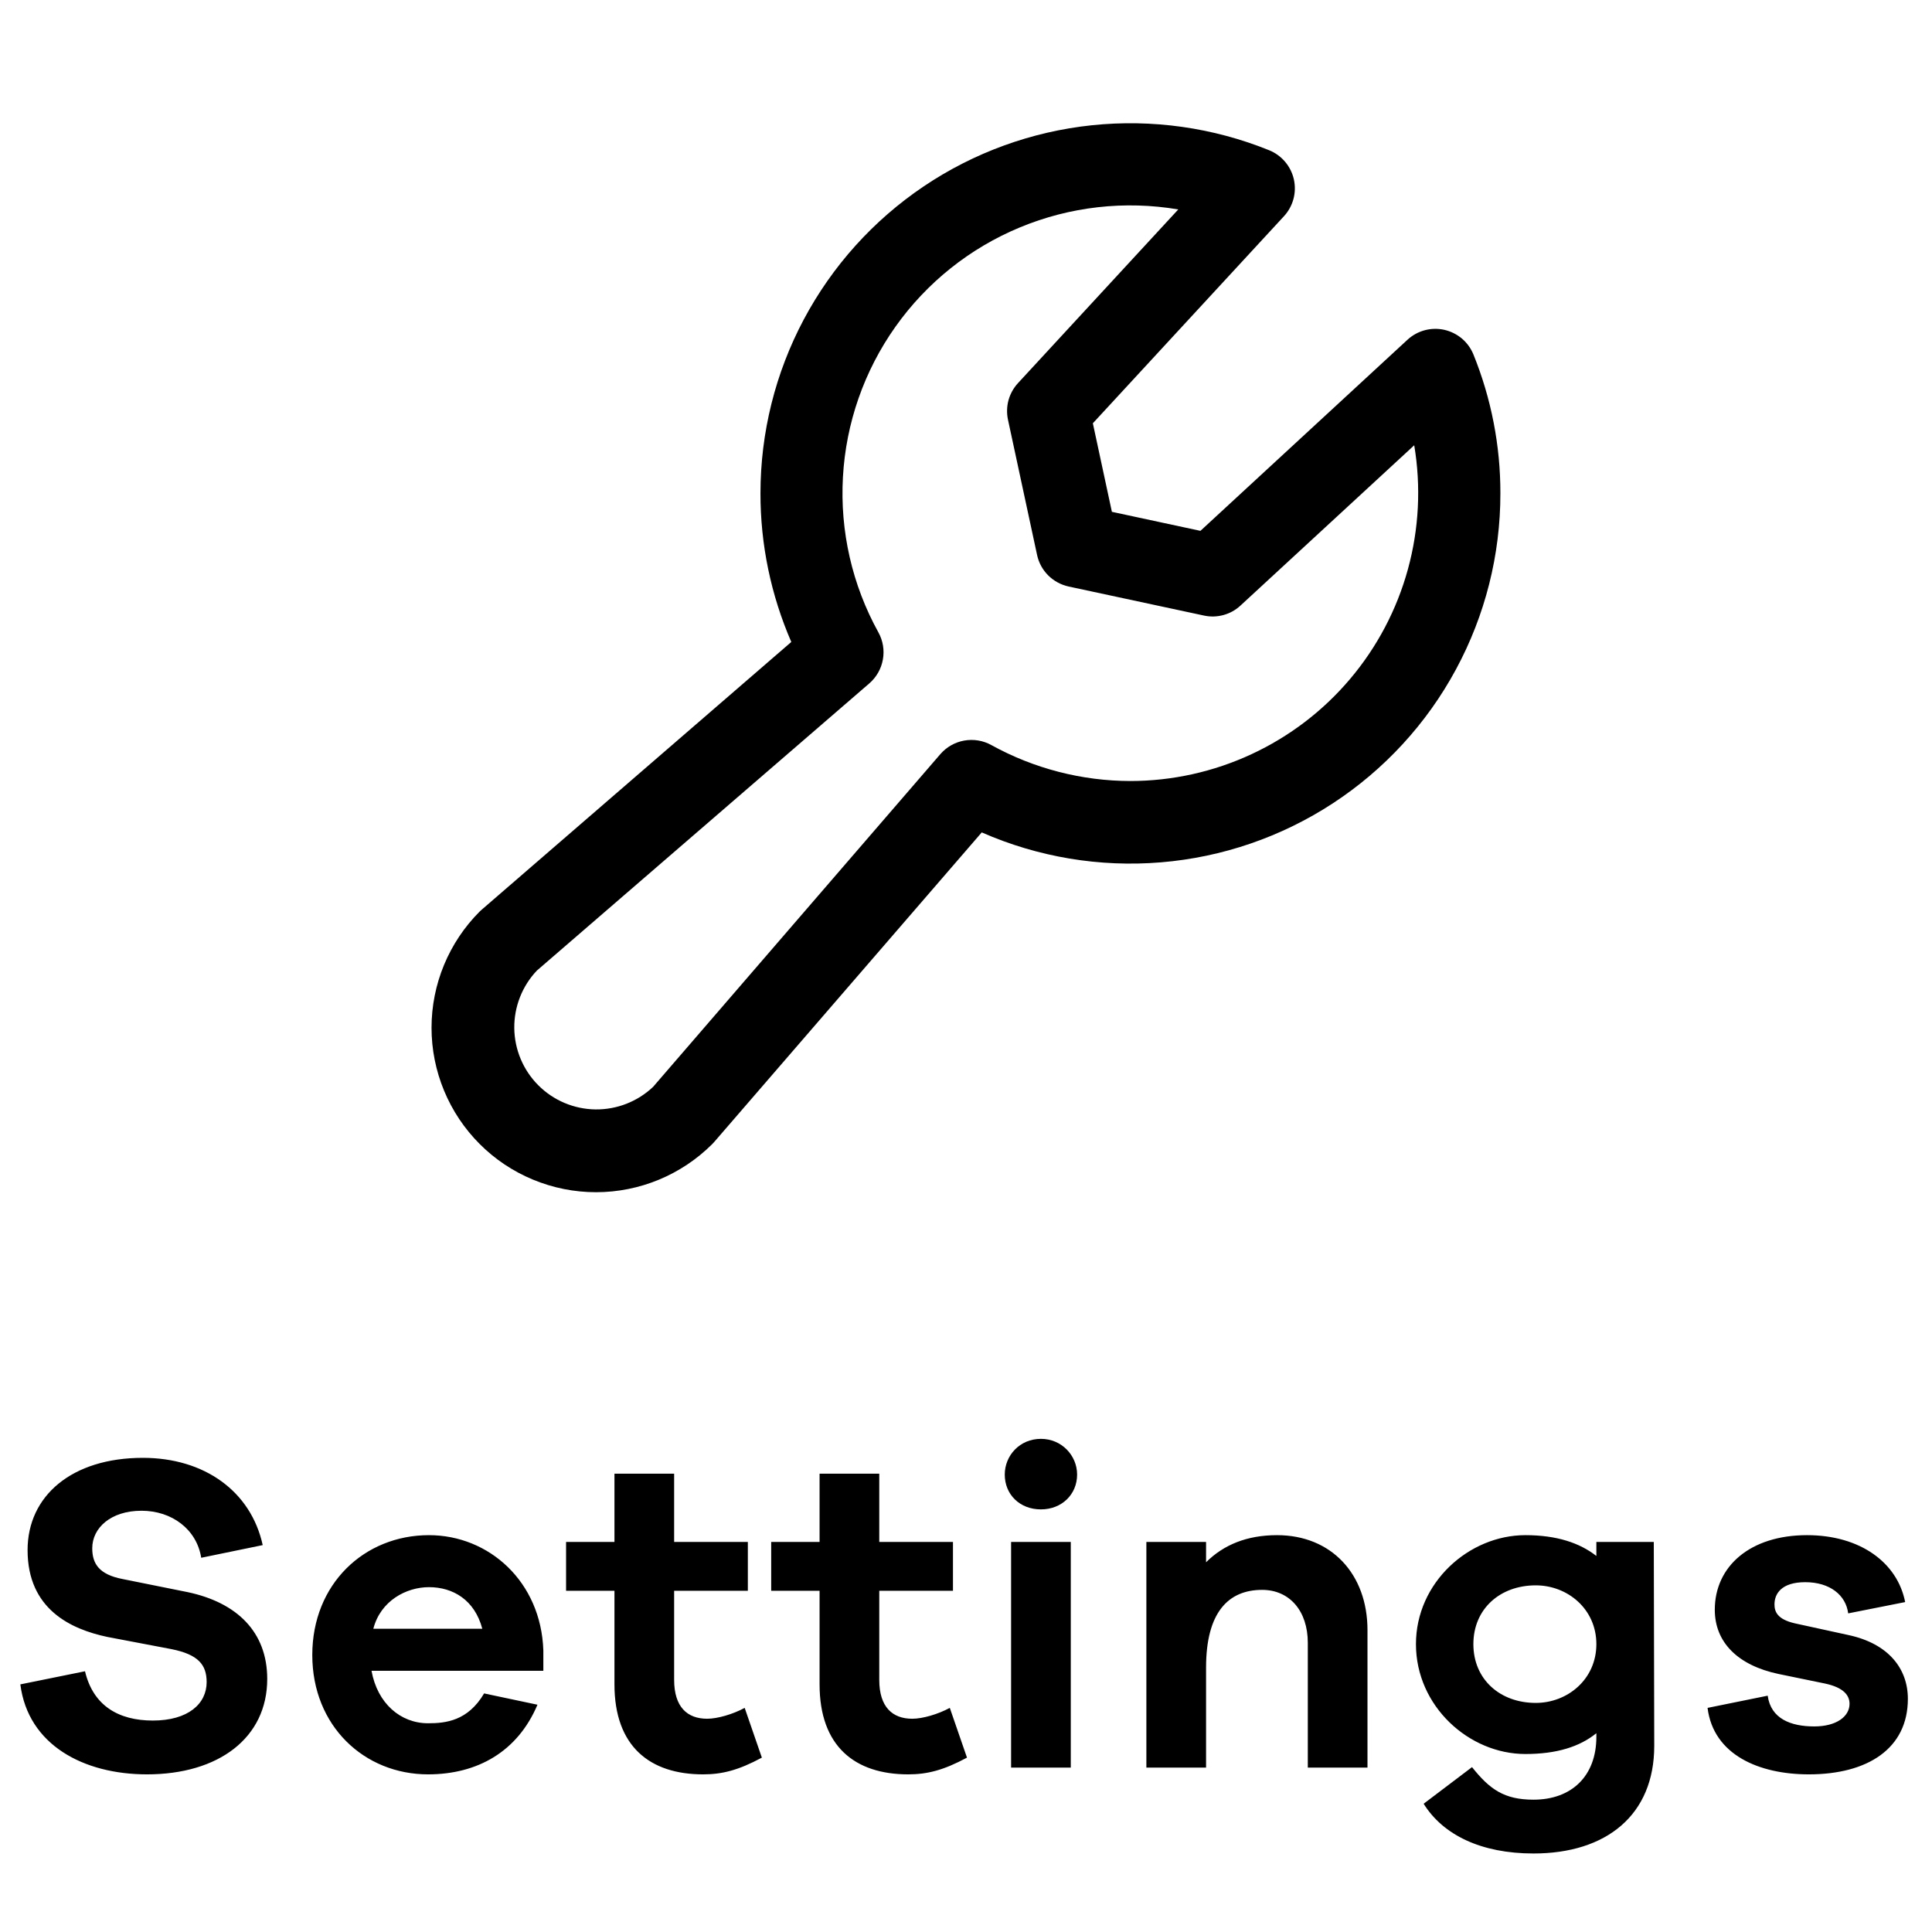
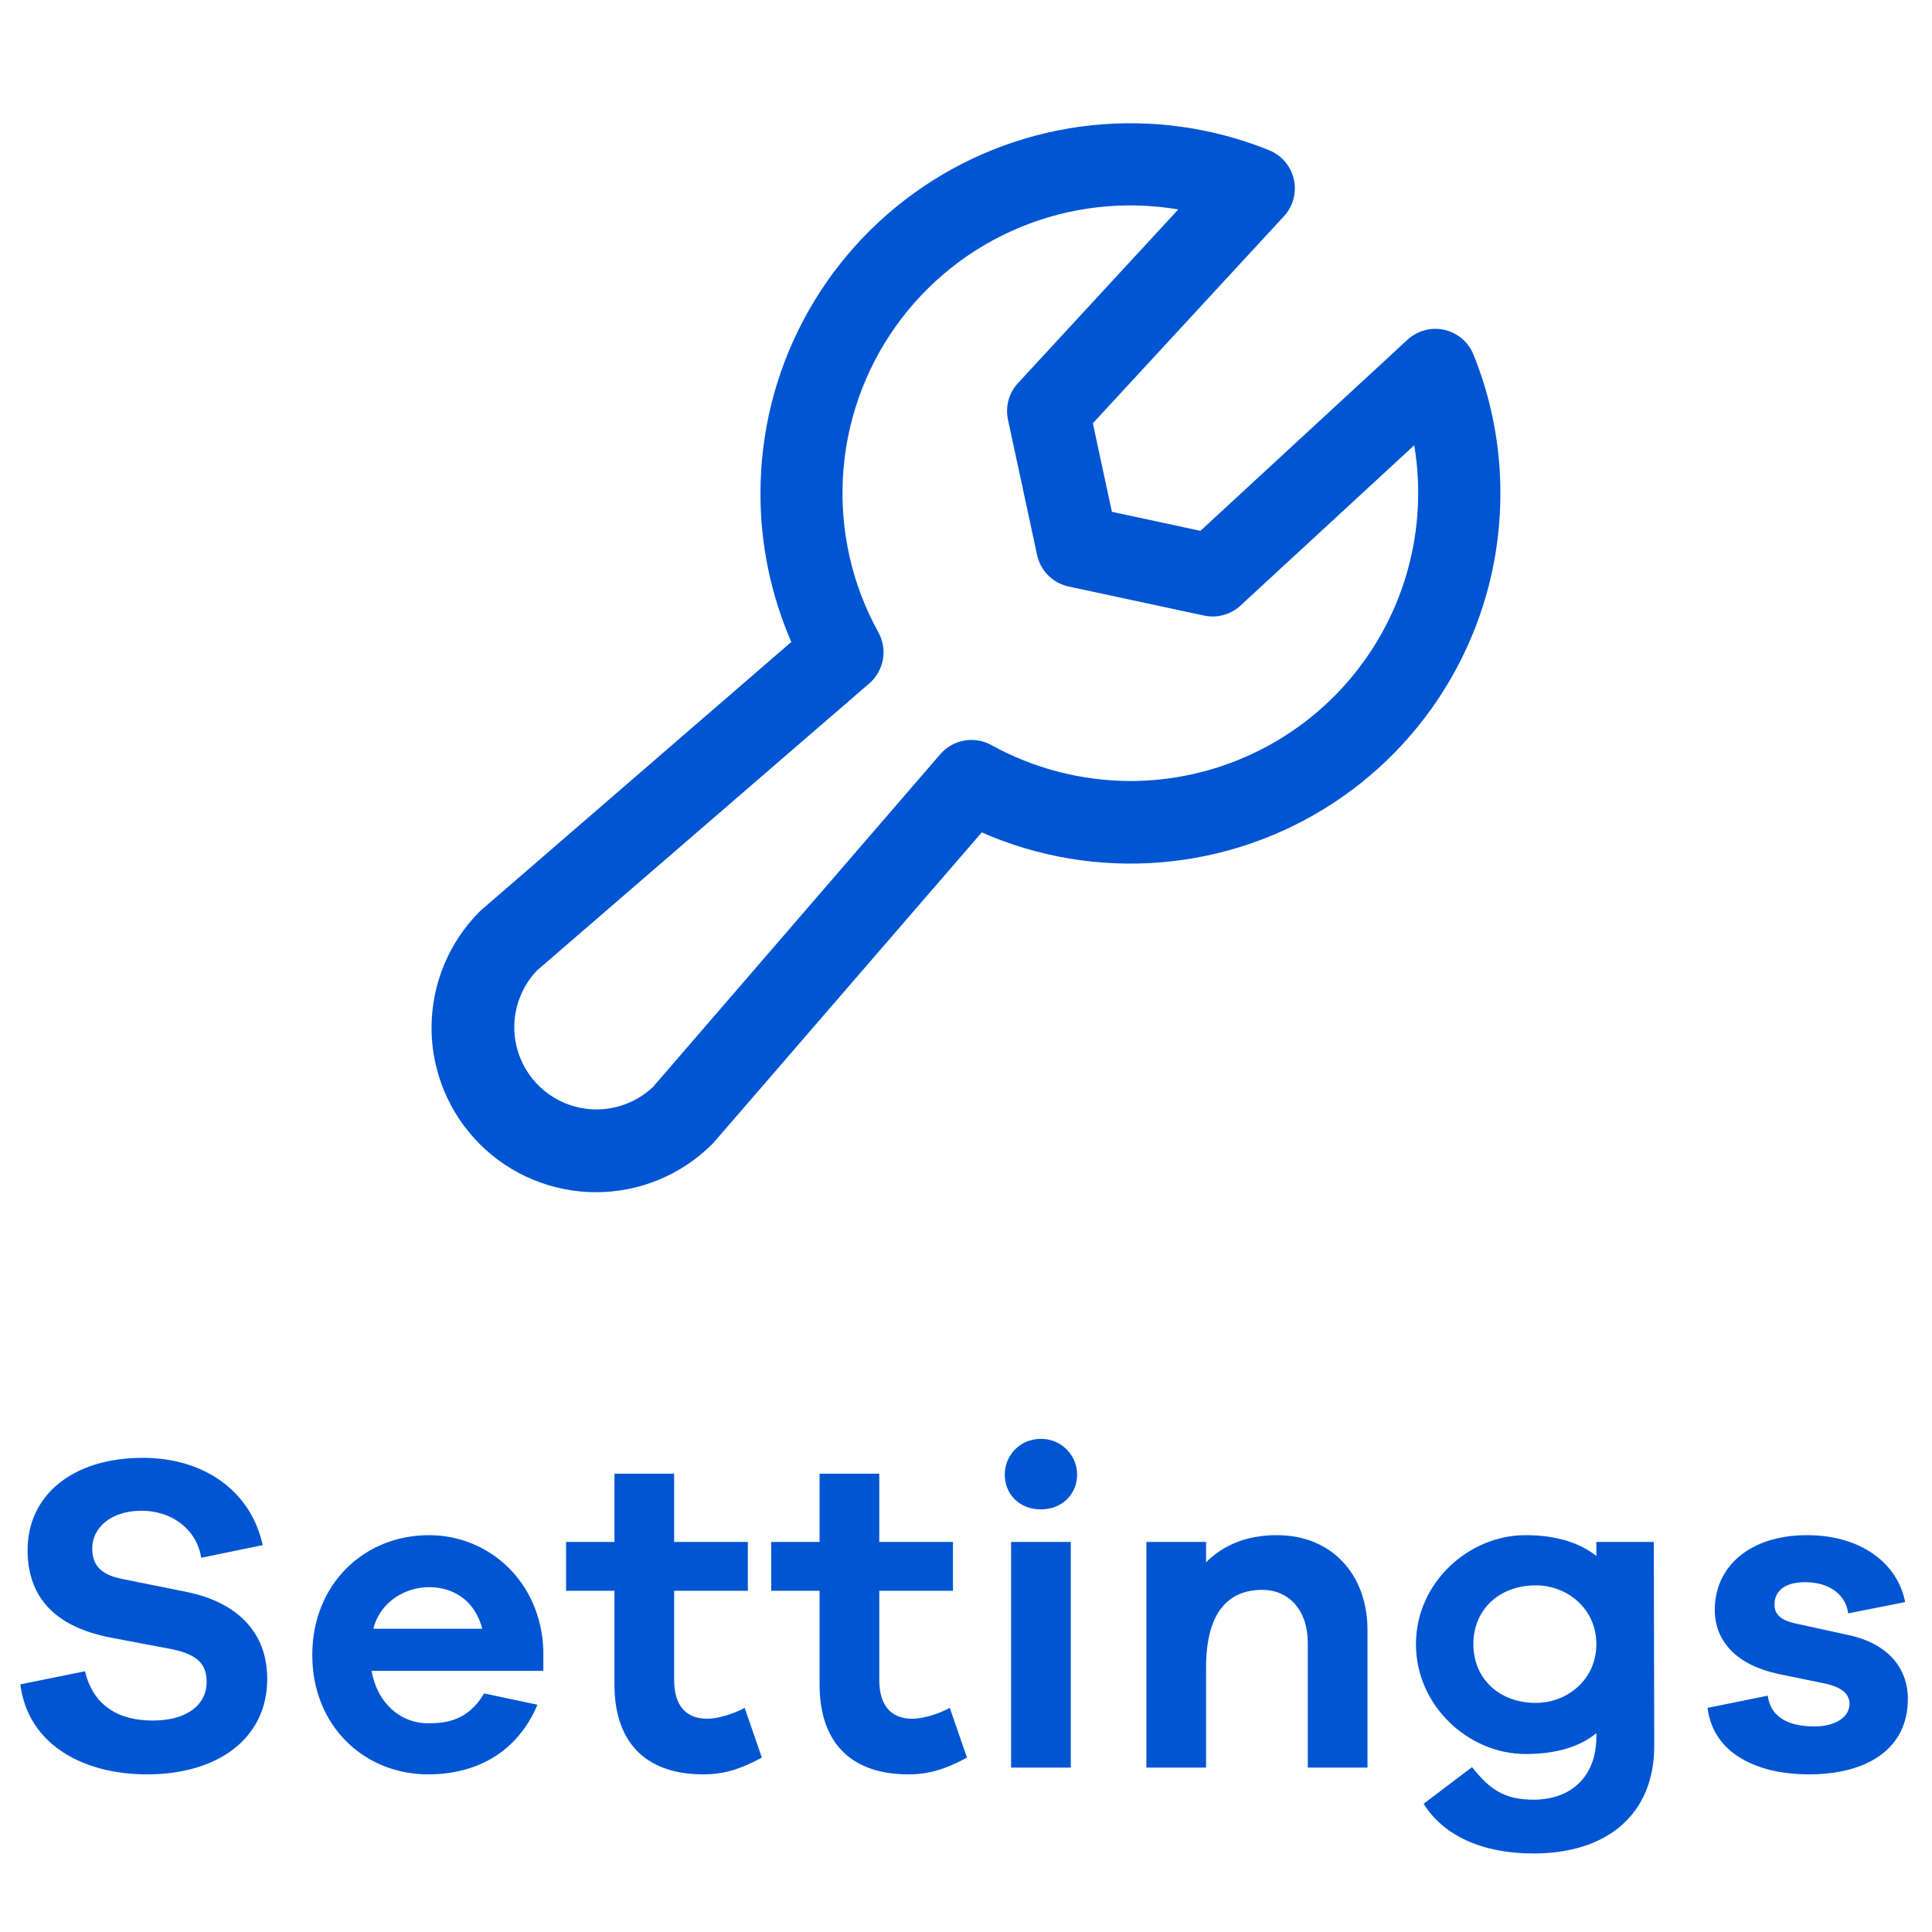
<svg xmlns="http://www.w3.org/2000/svg" width="47" height="47" viewBox="0 0 47 47" fill="none">
-   <path d="M35.845 8.625C35.784 8.475 35.688 8.342 35.565 8.237C35.441 8.133 35.295 8.06 35.137 8.024C34.979 7.989 34.815 7.992 34.659 8.034C34.503 8.076 34.359 8.155 34.24 8.265L29.203 12.914L27.049 12.451L26.586 10.297L31.235 5.26C31.345 5.141 31.424 4.997 31.466 4.841C31.508 4.685 31.511 4.521 31.476 4.363C31.44 4.205 31.367 4.058 31.262 3.935C31.158 3.812 31.025 3.716 30.875 3.655C29.509 3.102 28.027 2.894 26.562 3.047C25.096 3.201 23.69 3.712 22.468 4.536C21.246 5.36 20.245 6.472 19.553 7.773C18.861 9.075 18.5 10.526 18.5 12C18.498 13.245 18.754 14.476 19.25 15.617L11.724 22.125C11.705 22.14 11.688 22.157 11.67 22.174C10.92 22.924 10.498 23.942 10.498 25.003C10.498 25.528 10.602 26.048 10.803 26.533C11.004 27.019 11.299 27.46 11.67 27.831C12.041 28.203 12.482 28.497 12.968 28.698C13.453 28.899 13.973 29.003 14.499 29.003C15.56 29.003 16.577 28.581 17.328 27.831C17.344 27.815 17.361 27.796 17.376 27.779L23.883 20.25C25.253 20.852 26.752 21.102 28.244 20.978C29.735 20.855 31.172 20.361 32.425 19.542C33.678 18.723 34.707 17.604 35.418 16.287C36.13 14.97 36.502 13.497 36.5 12C36.502 10.843 36.279 9.697 35.845 8.625ZM27.5 19C26.316 18.998 25.152 18.697 24.116 18.125C23.916 18.014 23.683 17.976 23.457 18.016C23.231 18.056 23.026 18.173 22.876 18.346L15.889 26.439C15.511 26.798 15.007 26.995 14.486 26.989C13.964 26.982 13.466 26.772 13.097 26.403C12.728 26.034 12.518 25.536 12.511 25.014C12.505 24.493 12.702 23.989 13.061 23.611L21.148 16.625C21.321 16.475 21.438 16.27 21.478 16.044C21.519 15.818 21.48 15.585 21.369 15.384C20.731 14.231 20.432 12.921 20.506 11.606C20.579 10.291 21.022 9.023 21.784 7.948C22.546 6.873 23.596 6.035 24.813 5.531C26.03 5.026 27.365 4.875 28.664 5.095L24.764 9.321C24.655 9.439 24.577 9.581 24.534 9.735C24.492 9.89 24.488 10.052 24.521 10.209L25.229 13.5C25.269 13.688 25.363 13.861 25.499 13.997C25.636 14.133 25.808 14.227 25.996 14.268L29.29 14.975C29.447 15.009 29.609 15.004 29.763 14.962C29.918 14.92 30.06 14.841 30.177 14.732L34.404 10.832C34.572 11.836 34.52 12.865 34.251 13.846C33.982 14.828 33.502 15.739 32.845 16.516C32.188 17.294 31.369 17.918 30.446 18.347C29.523 18.776 28.518 18.999 27.5 19Z" fill="black" />
-   <path d="M3.476 35.465C4.972 35.465 6.105 36.279 6.391 37.588L4.895 37.896C4.785 37.203 4.18 36.752 3.443 36.752C2.695 36.752 2.244 37.17 2.244 37.665C2.244 38.039 2.409 38.303 2.981 38.413L4.565 38.732C5.764 38.985 6.501 39.7 6.501 40.844C6.501 42.274 5.324 43.165 3.575 43.165C2.035 43.165 0.682 42.45 0.495 40.976L2.068 40.657C2.266 41.493 2.882 41.856 3.718 41.856C4.576 41.856 5.027 41.449 5.027 40.921C5.027 40.503 4.829 40.25 4.169 40.118L2.607 39.821C1.727 39.634 0.671 39.15 0.671 37.709C0.671 36.389 1.749 35.465 3.476 35.465ZM13.218 40.151V40.646H9.038C9.181 41.438 9.742 41.922 10.413 41.922C10.842 41.922 11.381 41.867 11.777 41.196L13.075 41.471C12.591 42.615 11.612 43.165 10.413 43.165C8.862 43.165 7.597 41.988 7.597 40.261C7.597 38.534 8.862 37.346 10.435 37.346C11.898 37.346 13.163 38.479 13.218 40.151ZM10.435 38.611C9.885 38.611 9.258 38.941 9.082 39.623H11.733C11.546 38.919 11.018 38.611 10.435 38.611ZM18.116 41.548L18.534 42.758C17.962 43.066 17.566 43.165 17.104 43.165C15.806 43.165 14.948 42.483 14.948 40.976V38.699H13.771V37.511H14.948V35.85H16.4V37.511H18.193V38.699H16.4V40.866C16.4 41.526 16.719 41.812 17.203 41.812C17.456 41.812 17.83 41.702 18.116 41.548ZM23.106 41.548L23.524 42.758C22.952 43.066 22.556 43.165 22.094 43.165C20.796 43.165 19.938 42.483 19.938 40.976V38.699H18.761V37.511H19.938V35.85H21.39V37.511H23.183V38.699H21.39V40.866C21.39 41.526 21.709 41.812 22.193 41.812C22.446 41.812 22.82 41.702 23.106 41.548ZM25.323 35.003C25.829 35.003 26.203 35.41 26.203 35.872C26.203 36.356 25.829 36.719 25.323 36.719C24.806 36.719 24.443 36.356 24.443 35.872C24.443 35.41 24.806 35.003 25.323 35.003ZM26.049 43H24.597V37.511H26.049V43ZM31.067 37.346C32.387 37.346 33.267 38.292 33.267 39.656V43H31.815V39.964C31.815 39.194 31.375 38.677 30.704 38.677C29.879 38.677 29.34 39.227 29.34 40.569V43H27.888V37.511H29.34V38.006C29.769 37.577 30.341 37.346 31.067 37.346ZM40.232 37.511L40.243 42.472C40.243 44.155 39.077 45.09 37.306 45.09C36.03 45.09 35.106 44.639 34.633 43.88L35.81 42.989C36.239 43.528 36.591 43.781 37.306 43.781C38.23 43.781 38.835 43.209 38.835 42.252V42.164C38.428 42.494 37.867 42.67 37.108 42.67C35.733 42.67 34.446 41.504 34.446 39.997C34.446 38.501 35.733 37.346 37.108 37.346C37.867 37.346 38.428 37.533 38.835 37.852V37.511H40.232ZM37.361 41.427C38.131 41.427 38.835 40.855 38.835 39.997C38.835 39.139 38.131 38.567 37.361 38.567C36.492 38.567 35.843 39.139 35.843 39.997C35.843 40.855 36.492 41.427 37.361 41.427ZM41.54 41.548L43.003 41.251C43.08 41.812 43.564 41.999 44.136 41.999C44.675 41.999 44.994 41.757 44.994 41.449C44.994 41.251 44.862 41.053 44.389 40.954L43.267 40.723C42.277 40.514 41.716 39.953 41.716 39.161C41.716 38.105 42.574 37.346 43.96 37.346C45.258 37.346 46.16 38.017 46.347 38.974L44.961 39.249C44.906 38.809 44.521 38.49 43.916 38.49C43.333 38.49 43.168 38.776 43.168 39.029C43.168 39.205 43.234 39.392 43.663 39.491L44.972 39.777C45.94 39.986 46.413 40.591 46.413 41.328C46.413 42.538 45.434 43.165 44.004 43.165C42.794 43.165 41.683 42.692 41.54 41.548Z" fill="black" />
+   <path d="M35.845 8.625C35.784 8.475 35.688 8.342 35.565 8.237C35.441 8.133 35.295 8.06 35.137 8.024C34.979 7.989 34.815 7.992 34.659 8.034C34.503 8.076 34.359 8.155 34.24 8.265L29.203 12.914L27.049 12.451L26.586 10.297L31.235 5.26C31.345 5.141 31.424 4.997 31.466 4.841C31.508 4.685 31.511 4.521 31.476 4.363C31.44 4.205 31.367 4.058 31.262 3.935C31.158 3.812 31.025 3.716 30.875 3.655C29.509 3.102 28.027 2.894 26.562 3.047C25.096 3.201 23.69 3.712 22.468 4.536C21.246 5.36 20.245 6.472 19.553 7.773C18.861 9.075 18.5 10.526 18.5 12C18.498 13.245 18.754 14.476 19.25 15.617L11.724 22.125C11.705 22.14 11.688 22.157 11.67 22.174C10.92 22.924 10.498 23.942 10.498 25.003C10.498 25.528 10.602 26.048 10.803 26.533C11.004 27.019 11.299 27.46 11.67 27.831C12.041 28.203 12.482 28.497 12.968 28.698C13.453 28.899 13.973 29.003 14.499 29.003C15.56 29.003 16.577 28.581 17.328 27.831C17.344 27.815 17.361 27.796 17.376 27.779L23.883 20.25C25.253 20.852 26.752 21.102 28.244 20.978C29.735 20.855 31.172 20.361 32.425 19.542C33.678 18.723 34.707 17.604 35.418 16.287C36.13 14.97 36.502 13.497 36.5 12C36.502 10.843 36.279 9.697 35.845 8.625ZM27.5 19C26.316 18.998 25.152 18.697 24.116 18.125C23.916 18.014 23.683 17.976 23.457 18.016C23.231 18.056 23.026 18.173 22.876 18.346L15.889 26.439C15.511 26.798 15.007 26.995 14.486 26.989C13.964 26.982 13.466 26.772 13.097 26.403C12.728 26.034 12.518 25.536 12.511 25.014C12.505 24.493 12.702 23.989 13.061 23.611L21.148 16.625C21.321 16.475 21.438 16.27 21.478 16.044C21.519 15.818 21.48 15.585 21.369 15.384C20.731 14.231 20.432 12.921 20.506 11.606C20.579 10.291 21.022 9.023 21.784 7.948C22.546 6.873 23.596 6.035 24.813 5.531C26.03 5.026 27.365 4.875 28.664 5.095L24.764 9.321C24.655 9.439 24.577 9.581 24.534 9.735C24.492 9.89 24.488 10.052 24.521 10.209L25.229 13.5C25.269 13.688 25.363 13.861 25.499 13.997C25.636 14.133 25.808 14.227 25.996 14.268L29.29 14.975C29.447 15.009 29.609 15.004 29.763 14.962C29.918 14.92 30.06 14.841 30.177 14.732L34.404 10.832C34.572 11.836 34.52 12.865 34.251 13.846C33.982 14.828 33.502 15.739 32.845 16.516C32.188 17.294 31.369 17.918 30.446 18.347C29.523 18.776 28.518 18.999 27.5 19Z" fill="#0055D3" />
+   <path d="M3.476 35.465C4.972 35.465 6.105 36.279 6.391 37.588L4.895 37.896C4.785 37.203 4.18 36.752 3.443 36.752C2.695 36.752 2.244 37.17 2.244 37.665C2.244 38.039 2.409 38.303 2.981 38.413L4.565 38.732C5.764 38.985 6.501 39.7 6.501 40.844C6.501 42.274 5.324 43.165 3.575 43.165C2.035 43.165 0.682 42.45 0.495 40.976L2.068 40.657C2.266 41.493 2.882 41.856 3.718 41.856C4.576 41.856 5.027 41.449 5.027 40.921C5.027 40.503 4.829 40.25 4.169 40.118L2.607 39.821C1.727 39.634 0.671 39.15 0.671 37.709C0.671 36.389 1.749 35.465 3.476 35.465ZM13.218 40.151V40.646H9.038C9.181 41.438 9.742 41.922 10.413 41.922C10.842 41.922 11.381 41.867 11.777 41.196L13.075 41.471C12.591 42.615 11.612 43.165 10.413 43.165C8.862 43.165 7.597 41.988 7.597 40.261C7.597 38.534 8.862 37.346 10.435 37.346C11.898 37.346 13.163 38.479 13.218 40.151ZM10.435 38.611C9.885 38.611 9.258 38.941 9.082 39.623H11.733C11.546 38.919 11.018 38.611 10.435 38.611ZM18.116 41.548L18.534 42.758C17.962 43.066 17.566 43.165 17.104 43.165C15.806 43.165 14.948 42.483 14.948 40.976V38.699H13.771V37.511H14.948V35.85H16.4V37.511H18.193V38.699H16.4V40.866C16.4 41.526 16.719 41.812 17.203 41.812C17.456 41.812 17.83 41.702 18.116 41.548ZM23.106 41.548L23.524 42.758C22.952 43.066 22.556 43.165 22.094 43.165C20.796 43.165 19.938 42.483 19.938 40.976V38.699H18.761V37.511H19.938V35.85H21.39V37.511H23.183V38.699H21.39V40.866C21.39 41.526 21.709 41.812 22.193 41.812C22.446 41.812 22.82 41.702 23.106 41.548ZM25.323 35.003C25.829 35.003 26.203 35.41 26.203 35.872C26.203 36.356 25.829 36.719 25.323 36.719C24.806 36.719 24.443 36.356 24.443 35.872C24.443 35.41 24.806 35.003 25.323 35.003ZM26.049 43H24.597V37.511H26.049V43ZM31.067 37.346C32.387 37.346 33.267 38.292 33.267 39.656V43H31.815V39.964C31.815 39.194 31.375 38.677 30.704 38.677C29.879 38.677 29.34 39.227 29.34 40.569V43H27.888V37.511H29.34V38.006C29.769 37.577 30.341 37.346 31.067 37.346ZM40.232 37.511L40.243 42.472C40.243 44.155 39.077 45.09 37.306 45.09C36.03 45.09 35.106 44.639 34.633 43.88L35.81 42.989C36.239 43.528 36.591 43.781 37.306 43.781C38.23 43.781 38.835 43.209 38.835 42.252V42.164C38.428 42.494 37.867 42.67 37.108 42.67C35.733 42.67 34.446 41.504 34.446 39.997C34.446 38.501 35.733 37.346 37.108 37.346C37.867 37.346 38.428 37.533 38.835 37.852V37.511H40.232ZM37.361 41.427C38.131 41.427 38.835 40.855 38.835 39.997C38.835 39.139 38.131 38.567 37.361 38.567C36.492 38.567 35.843 39.139 35.843 39.997C35.843 40.855 36.492 41.427 37.361 41.427ZM41.54 41.548L43.003 41.251C43.08 41.812 43.564 41.999 44.136 41.999C44.675 41.999 44.994 41.757 44.994 41.449C44.994 41.251 44.862 41.053 44.389 40.954L43.267 40.723C42.277 40.514 41.716 39.953 41.716 39.161C41.716 38.105 42.574 37.346 43.96 37.346C45.258 37.346 46.16 38.017 46.347 38.974L44.961 39.249C44.906 38.809 44.521 38.49 43.916 38.49C43.333 38.49 43.168 38.776 43.168 39.029C43.168 39.205 43.234 39.392 43.663 39.491L44.972 39.777C45.94 39.986 46.413 40.591 46.413 41.328C46.413 42.538 45.434 43.165 44.004 43.165C42.794 43.165 41.683 42.692 41.54 41.548Z" fill="#0055D3" />
</svg>
